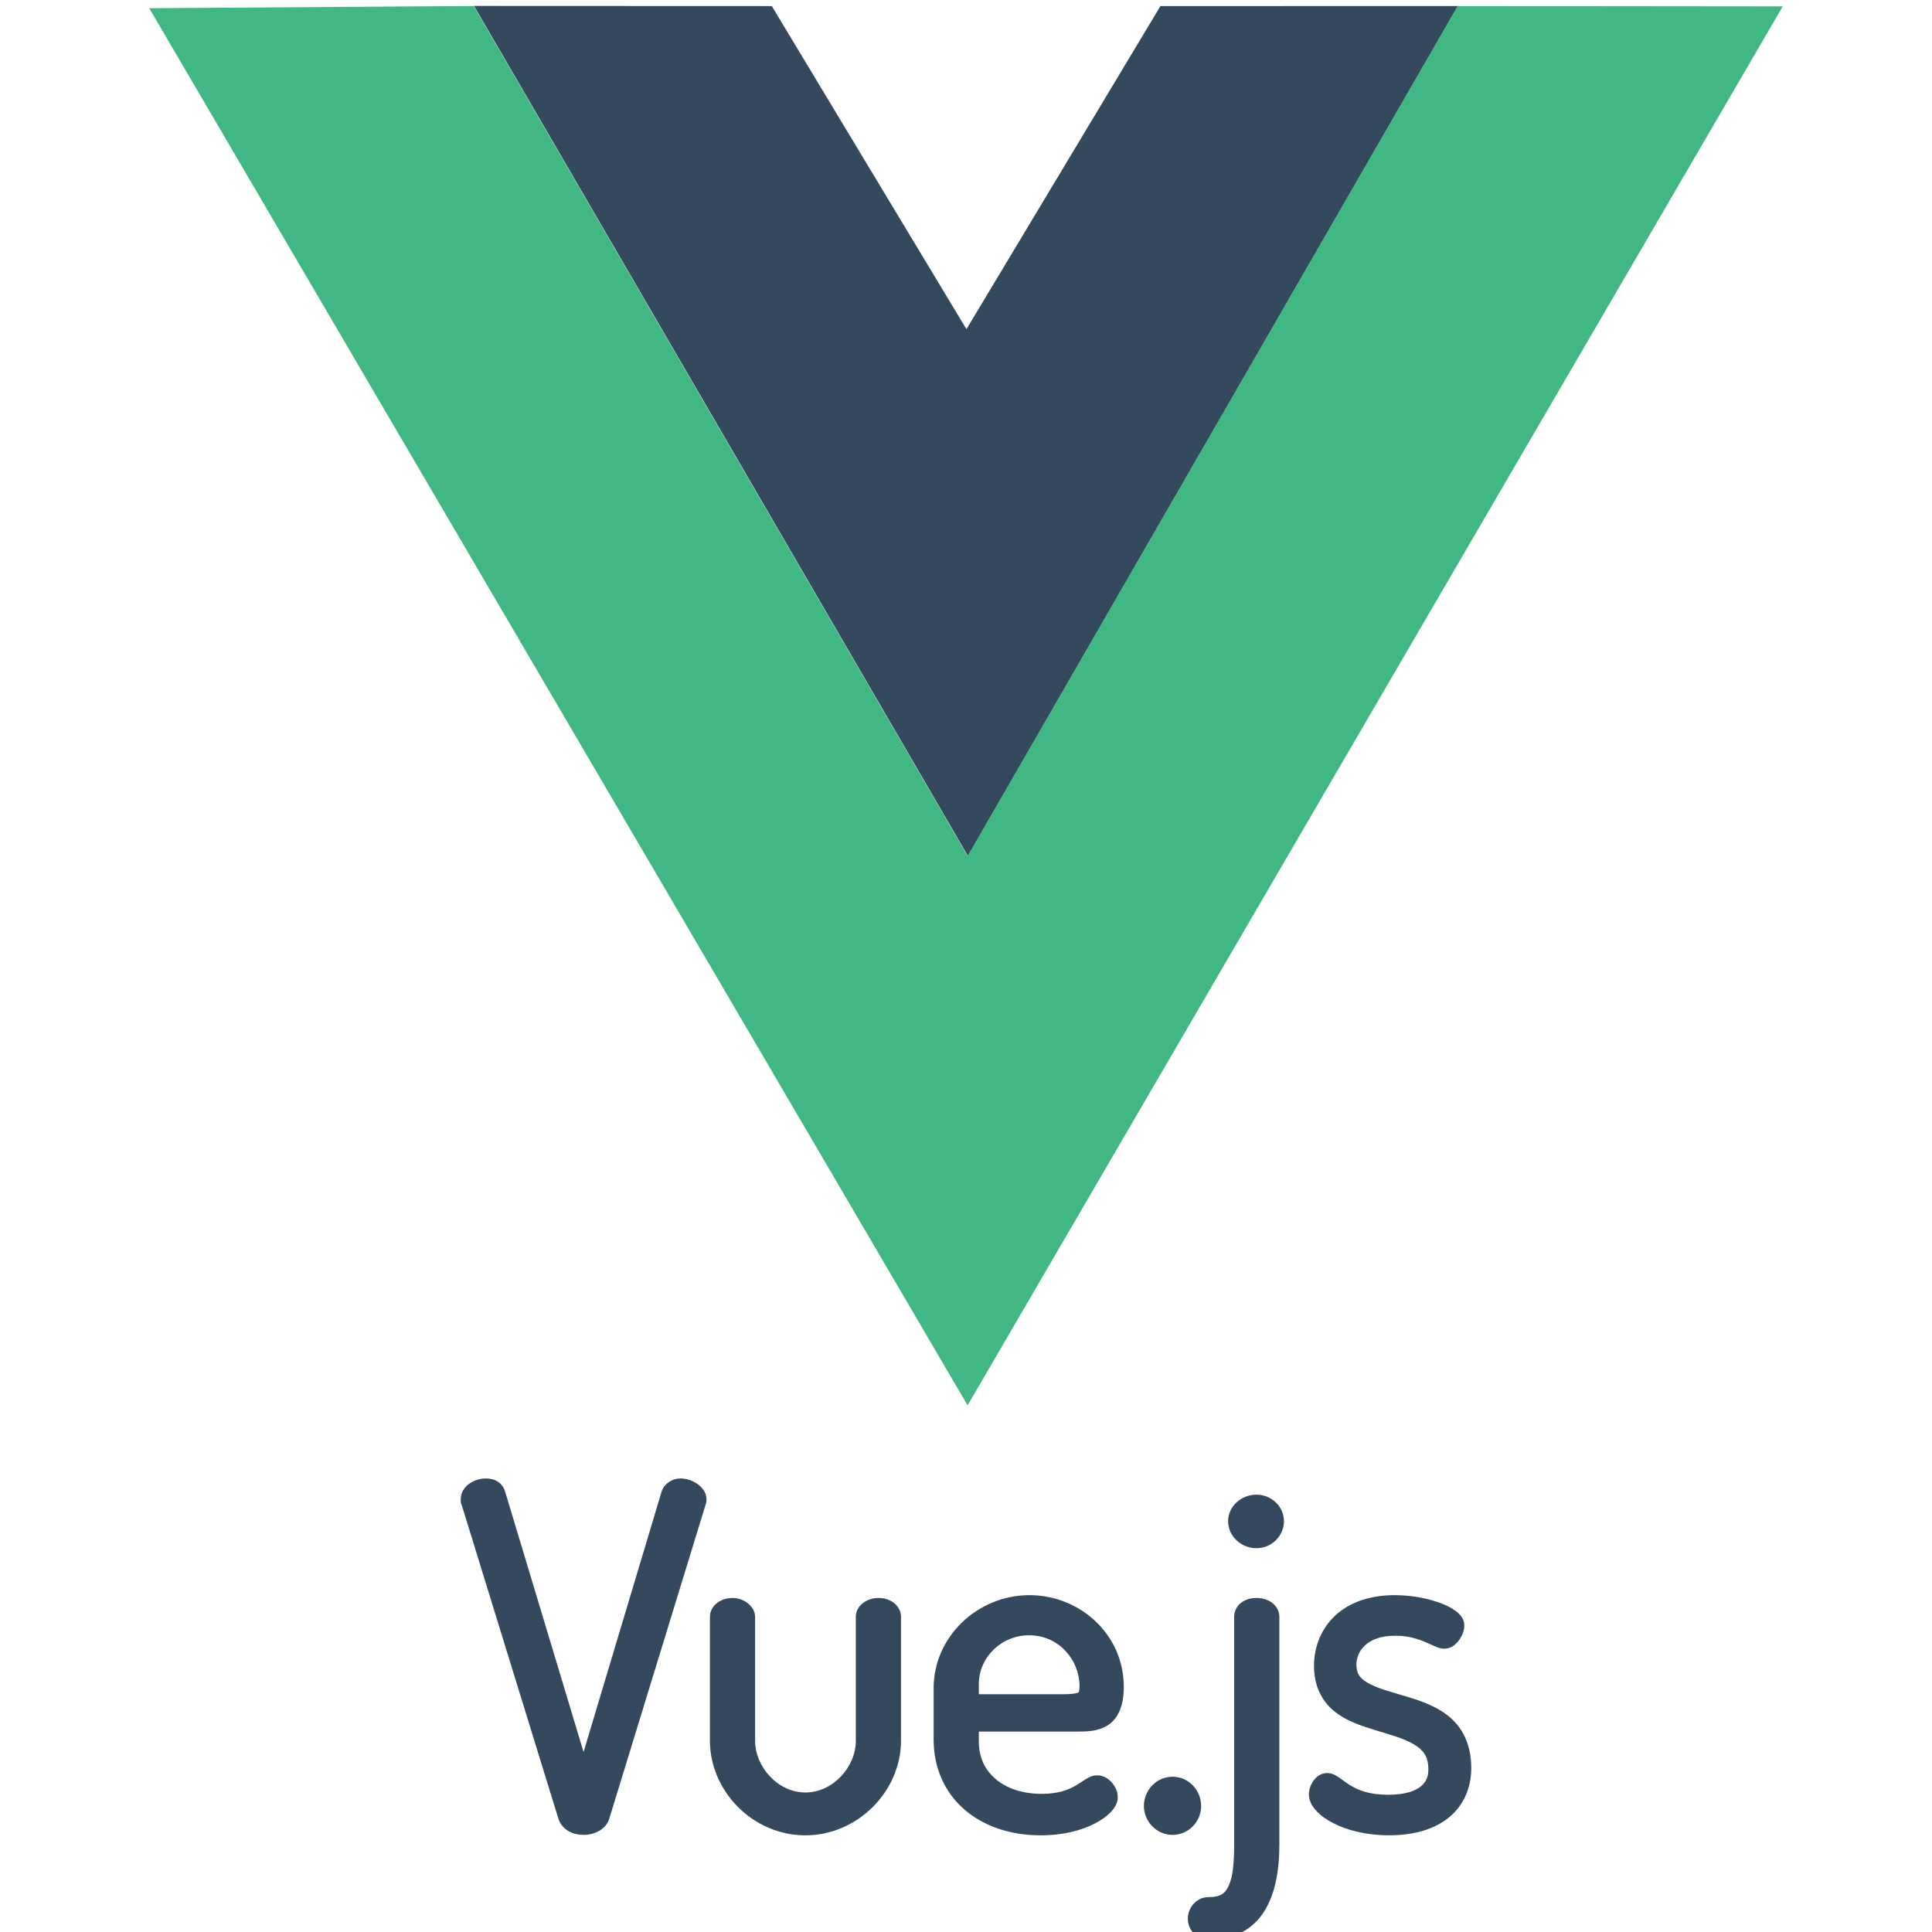
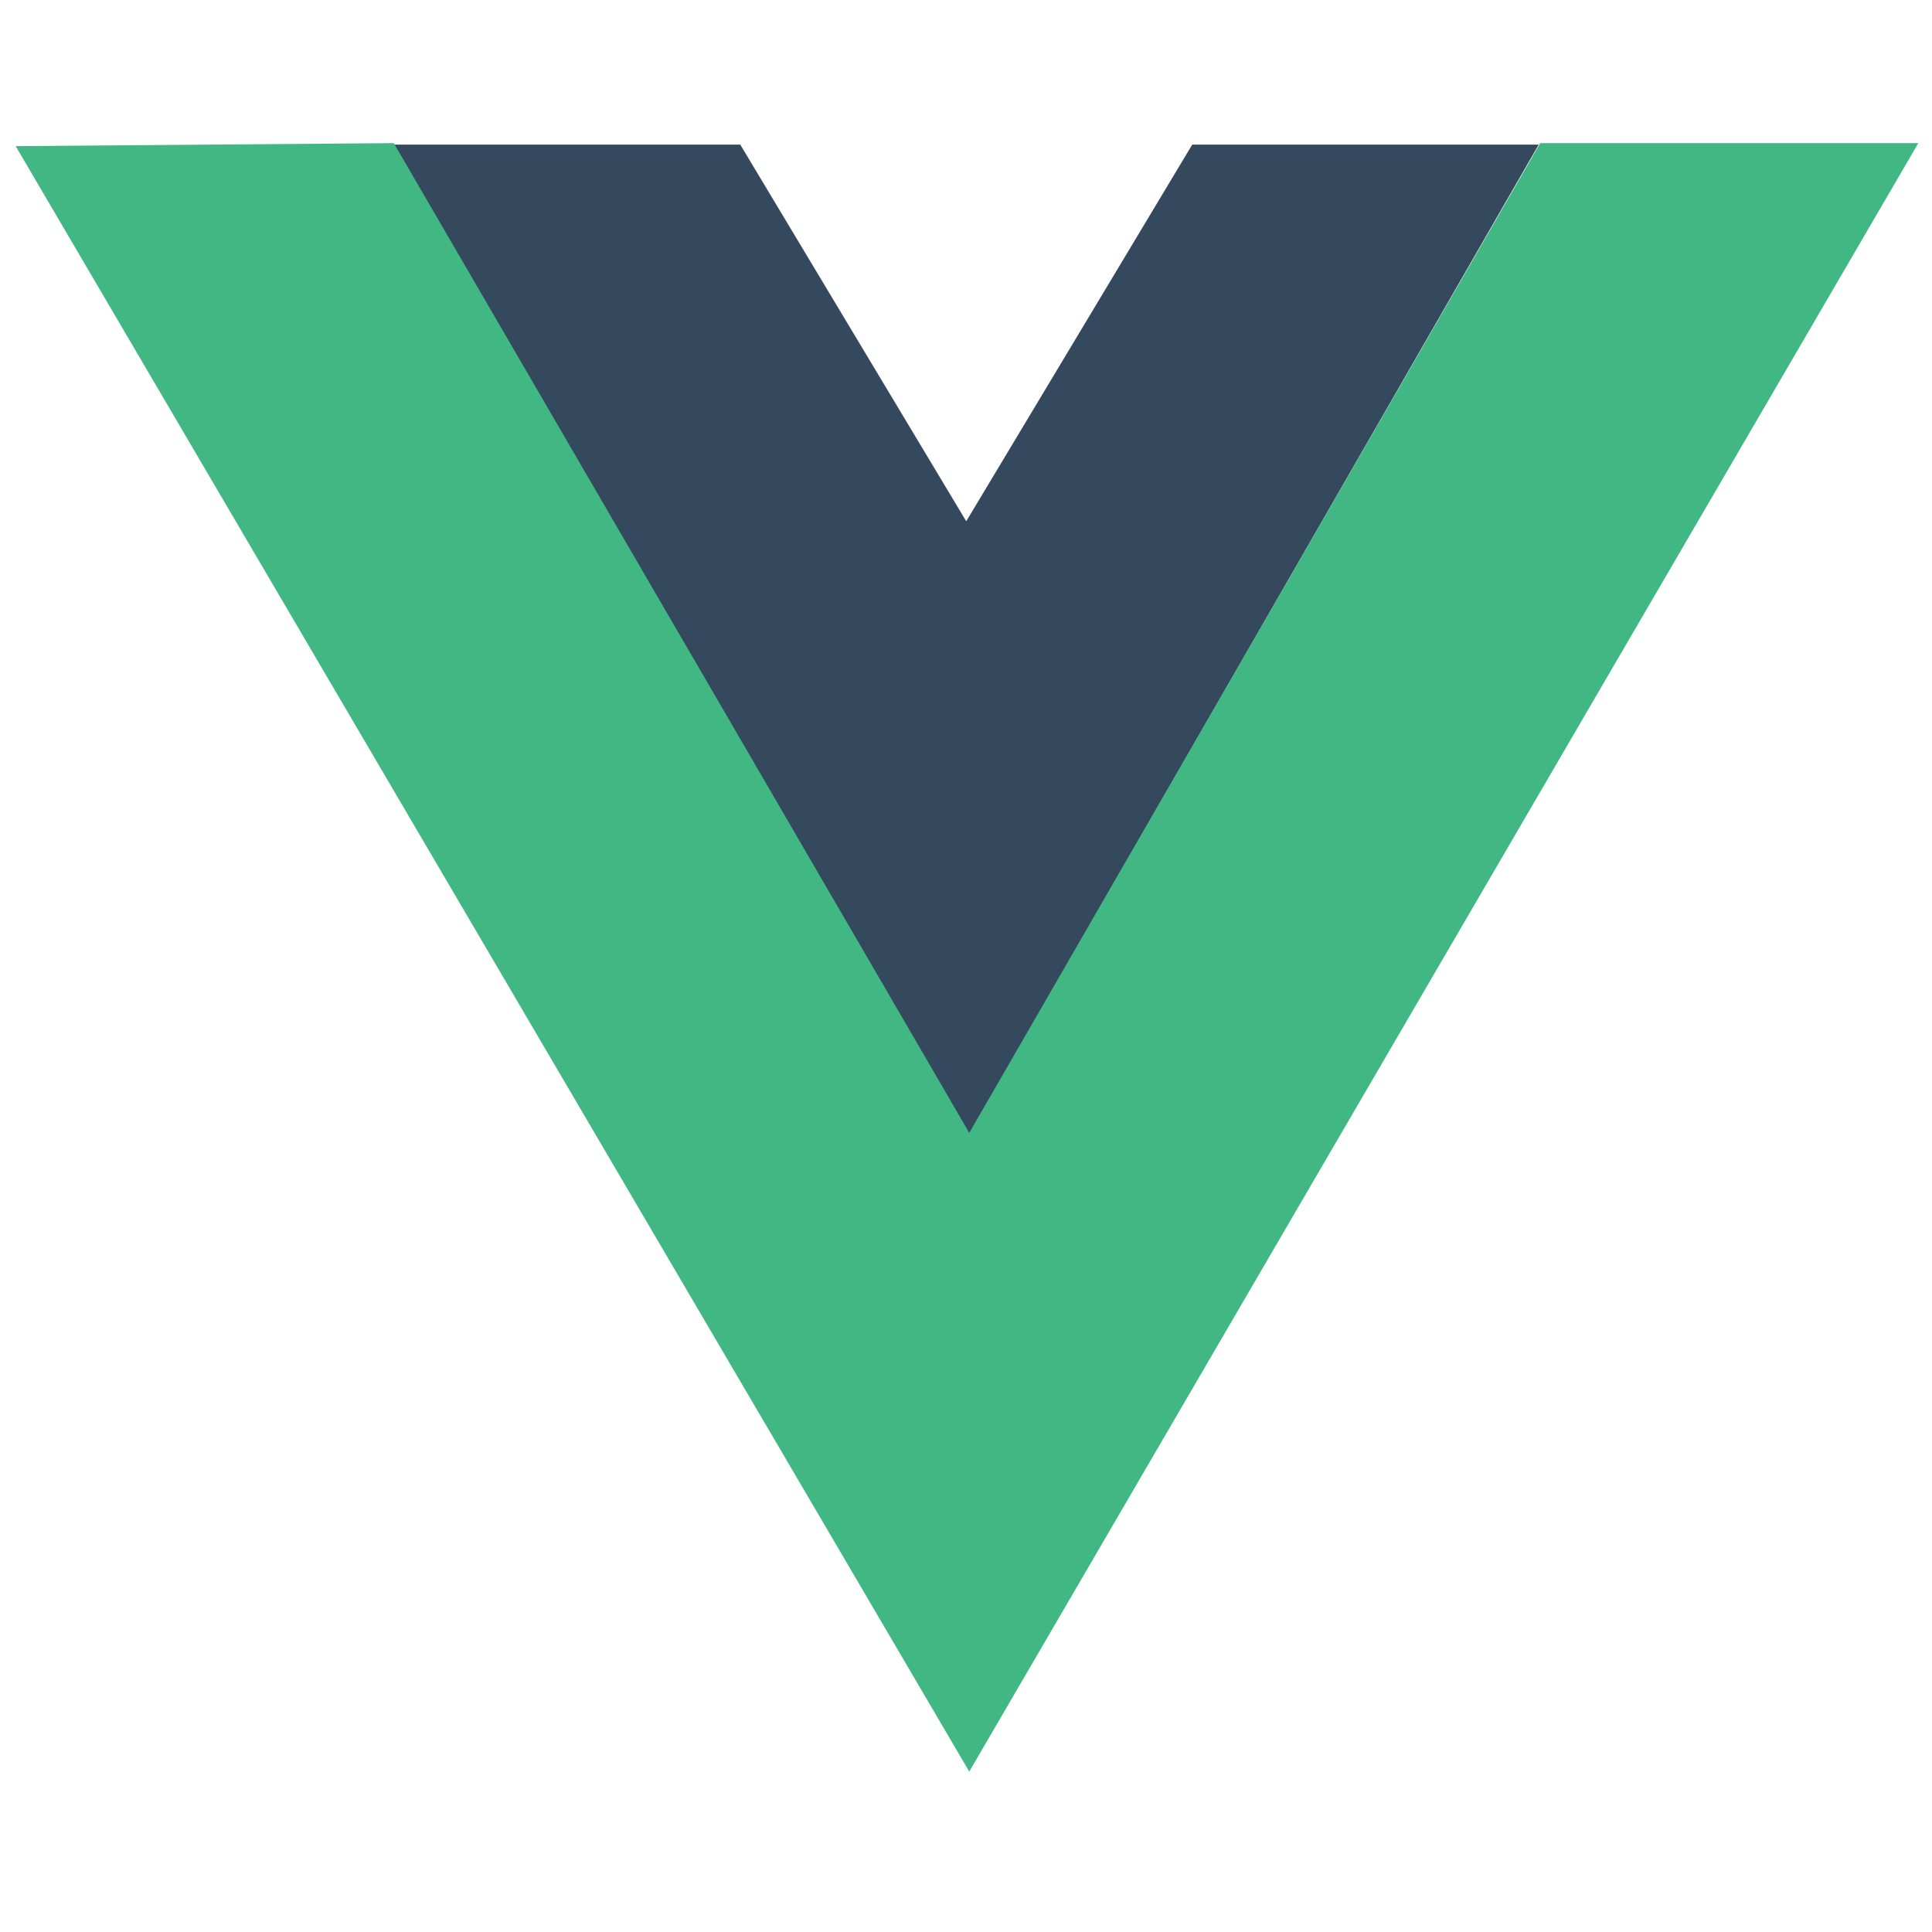
- <svg xmlns="http://www.w3.org/2000/svg" height="128" viewBox="0 0 128 128" width="128" version="1.1">
-   <path d="m32.191 97.953c-0.369 0-0.736 0.106-1.055 0.316-0.319 0.211-0.611 0.574-0.611 1.041 0 0.061-0.036 0.199 0.084 0.439l-0.031-0.076 6.41 20.797c0.115 0.39 0.39 0.688 0.699 0.859s0.649 0.236 0.979 0.236c0.7 0 1.47-0.334 1.705-1.088v-0.002l6.404-20.875v-0.076c0 0.105 0.031 0.044 0.031-0.184 0-0.475-0.303-0.824-0.627-1.043-0.324-0.219-0.705-0.346-1.102-0.346-0.489 0-1.052 0.297-1.24 0.863l-0.004 0.006-5.17 17.254-5.189-17.223c-0.077-0.308-0.284-0.566-0.525-0.709s-0.504-0.191-0.758-0.191zm51.055 1.072c-1.02 0-1.881 0.782-1.881 1.76 0 0.978 0.847 1.787 1.881 1.787 1.014 0 1.82-0.824 1.82-1.787 0-0.963-0.82-1.76-1.82-1.76zm-15.029 6.658c-3.488 0-6.361 2.792-6.361 6.146v3.438c0 1.879 0.749 3.49 2.019 4.602 1.271 1.112 3.045 1.727 5.078 1.727 1.502 0 2.726-0.336 3.602-0.793 0.438-0.228 0.789-0.484 1.049-0.764 0.26-0.279 0.451-0.585 0.451-0.967-0-0.351-0.135-0.655-0.354-0.928-0.218-0.273-0.562-0.523-1.006-0.523-0.32 0-0.566 0.135-0.779 0.266-0.213 0.131-0.413 0.275-0.654 0.414-0.482 0.277-1.12 0.547-2.248 0.547-1.255 0-2.302-0.358-3.023-0.959-0.721-0.601-1.141-1.435-1.141-2.529v-0.637h6.436c0.686 0 1.449 0.001 2.109-0.42 0.66-0.421 1.06-1.259 1.06-2.533 0-3.529-2.945-6.086-6.238-6.086zm24.186 0c-1.854 0-3.218 0.6-4.094 1.502-0.876 0.902-1.254 2.075-1.254 3.172 0 1.397 0.565 2.399 1.373 3.041 0.809 0.642 1.814 0.965 2.772 1.254 0.957 0.289 1.873 0.545 2.488 0.924 0.615 0.379 0.945 0.789 0.945 1.654 0 0.465-0.14 0.834-0.518 1.137-0.378 0.302-1.049 0.541-2.143 0.541-1.294 0-2.017-0.319-2.543-0.645-0.263-0.163-0.475-0.332-0.693-0.482s-0.466-0.314-0.812-0.314c-0.417 0-0.725 0.257-0.912 0.523-0.187 0.266-0.295 0.569-0.295 0.896 0 0.405 0.197 0.761 0.477 1.07 0.279 0.309 0.657 0.584 1.121 0.824 0.927 0.48 2.204 0.814 3.721 0.814 1.647 0 3.001-0.402 3.959-1.182 0.958-0.78 1.48-1.939 1.48-3.275 0-1.51-0.549-2.595-1.357-3.312-0.809-0.717-1.83-1.087-2.801-1.385-0.971-0.298-1.906-0.529-2.531-0.855-0.626-0.326-0.92-0.627-0.92-1.32 0-0.375 0.15-0.847 0.531-1.219 0.381-0.372 1.003-0.674 2.037-0.674 0.826 0 1.44 0.19 1.932 0.391 0.246 0.1 0.459 0.205 0.662 0.293 0.203 0.087 0.39 0.174 0.658 0.174 0.485 0 0.817-0.32 1.016-0.617 0.198-0.297 0.312-0.59 0.312-0.926 0-0.42-0.261-0.718-0.551-0.941s-0.652-0.401-1.072-0.555c-0.841-0.308-1.913-0.508-2.988-0.508zm-43.857 0.186c-0.811 0-1.512 0.509-1.512 1.266v8.193c0 3.324 2.826 6.268 6.33 6.268 3.445 0 6.33-2.909 6.33-6.268v-8.223c0-0.379-0.208-0.708-0.482-0.916-0.274-0.208-0.622-0.32-1-0.32s-0.728 0.11-1.008 0.314c-0.28 0.204-0.504 0.53-0.504 0.922v8.223c0 1.742-1.518 3.428-3.336 3.428-1.848 0-3.336-1.715-3.336-3.428v-8.193c0-0.392-0.214-0.695-0.48-0.91s-0.614-0.355-1.002-0.355zm34.701 0c-0.379 0-0.73 0.098-1.01 0.309-0.279 0.211-0.471 0.558-0.471 0.928v15.096c0 1.133-0.079 2.083-0.328 2.658-0.249 0.575-0.542 0.83-1.381 0.83-0.741 0-1.359 0.647-1.359 1.422 0 0.322 0.104 0.675 0.367 0.951s0.672 0.438 1.145 0.438c1.594 0 2.814-0.707 3.541-1.855 0.727-1.149 1.01-2.685 1.01-4.443v-15.096c0-0.393-0.225-0.736-0.51-0.938-0.285-0.202-0.635-0.299-1.004-0.299zm-15.061 2.473c1.991 0 3.336 1.667 3.336 3.365 0 0.185-0.02 0.306-0.039 0.361-0.019 0.055-0.017 0.048-0.045 0.066-0.055 0.037-0.363 0.115-0.951 0.115h-5.637v-0.666c0-1.777 1.484-3.242 3.336-3.242zm9.512 9.371c-1.088 0-1.912 0.9-1.912 1.941 0 1 0.812 1.912 1.912 1.912 1.042 0 1.881-0.884 1.881-1.912 0-1.067-0.853-1.941-1.881-1.941z" fill="#35495e" style="block-progression:tb;color-rendering:auto;image-rendering:auto;isolation:auto;mix-blend-mode:normal;shape-rendering:auto;solid-color:#000000;text-decoration-color:#000000;text-decoration-line:none;text-decoration-style:solid;text-indent:0;text-transform:none;white-space:normal" />
+ <svg xmlns="http://www.w3.org/2000/svg" version="1.1" id="Layer_1" x="0px" y="0px" width="110px" height="110px" viewBox="-401 304.2 110 110" style="enable-background:new -401 304.2 110 110;" xml:space="preserve">
+   <style type="text/css">
+ 	.st0{fill:none;}
+ 	.st1{fill:#35495E;}
+ 	.st2{fill:#41B883;}
+ </style>
  <g transform="matrix(.85771 0 0 .85771 9.1059 -7.6628)">
-     <path fill="none" d="m-2.3125e-8 8.934 49.854 0.159 14.167 24.47 14.432-24.47 49.547-0.157-63.834 110.14zm126.98 0.637-24.36 0.021-38.476 66.052-38.453-66.052-24.749-0.02 63.211 107.89zm-25.149-0.008-22.745 0.168-15.053 24.647-14.817-24.647-22.794-0.168 37.731 64.476zM25.997 9.393l23.002 0.009 15.036 24.958 14.983-24.956 22.982-0.006-37.85 65.655" />
-     <path fill="#35495e" d="m25.997 9.393 23.002 0.009 15.036 24.958 14.983-24.956 22.982-0.006-37.85 65.655z" />
-     <path fill="#41b883" d="m0.911 9.569 25.066-0.171 38.151 65.658 37.852-65.654 25.11 0.026-62.966 108.06z" />
+     <path class="st0" d="M-478,372.7l49.9,0.2l14.2,24.5l14.4-24.5l49.5-0.2l-63.8,110.1L-478,372.7z M-351,373.3l-24.4,0l-38.5,66.1   l-38.5-66.1l-24.7,0l63.2,107.9L-351,373.3z M-376.2,373.3l-22.7,0.2l-15.1,24.6l-14.8-24.6l-22.8-0.2l37.7,64.5L-376.2,373.3z    M-452,373.2l23,0l15,25l15-25l23,0l-37.8,65.7" />
+     <path class="st1" d="M-452,373.2l23,0l15,25l15-25l23,0l-37.8,65.7L-452,373.2z" />
+     <path class="st2" d="M-477.1,373.3l25.1-0.2l38.2,65.7l37.9-65.7l25.1,0l-63,108.1L-477.1,373.3z" />
  </g>
</svg>
